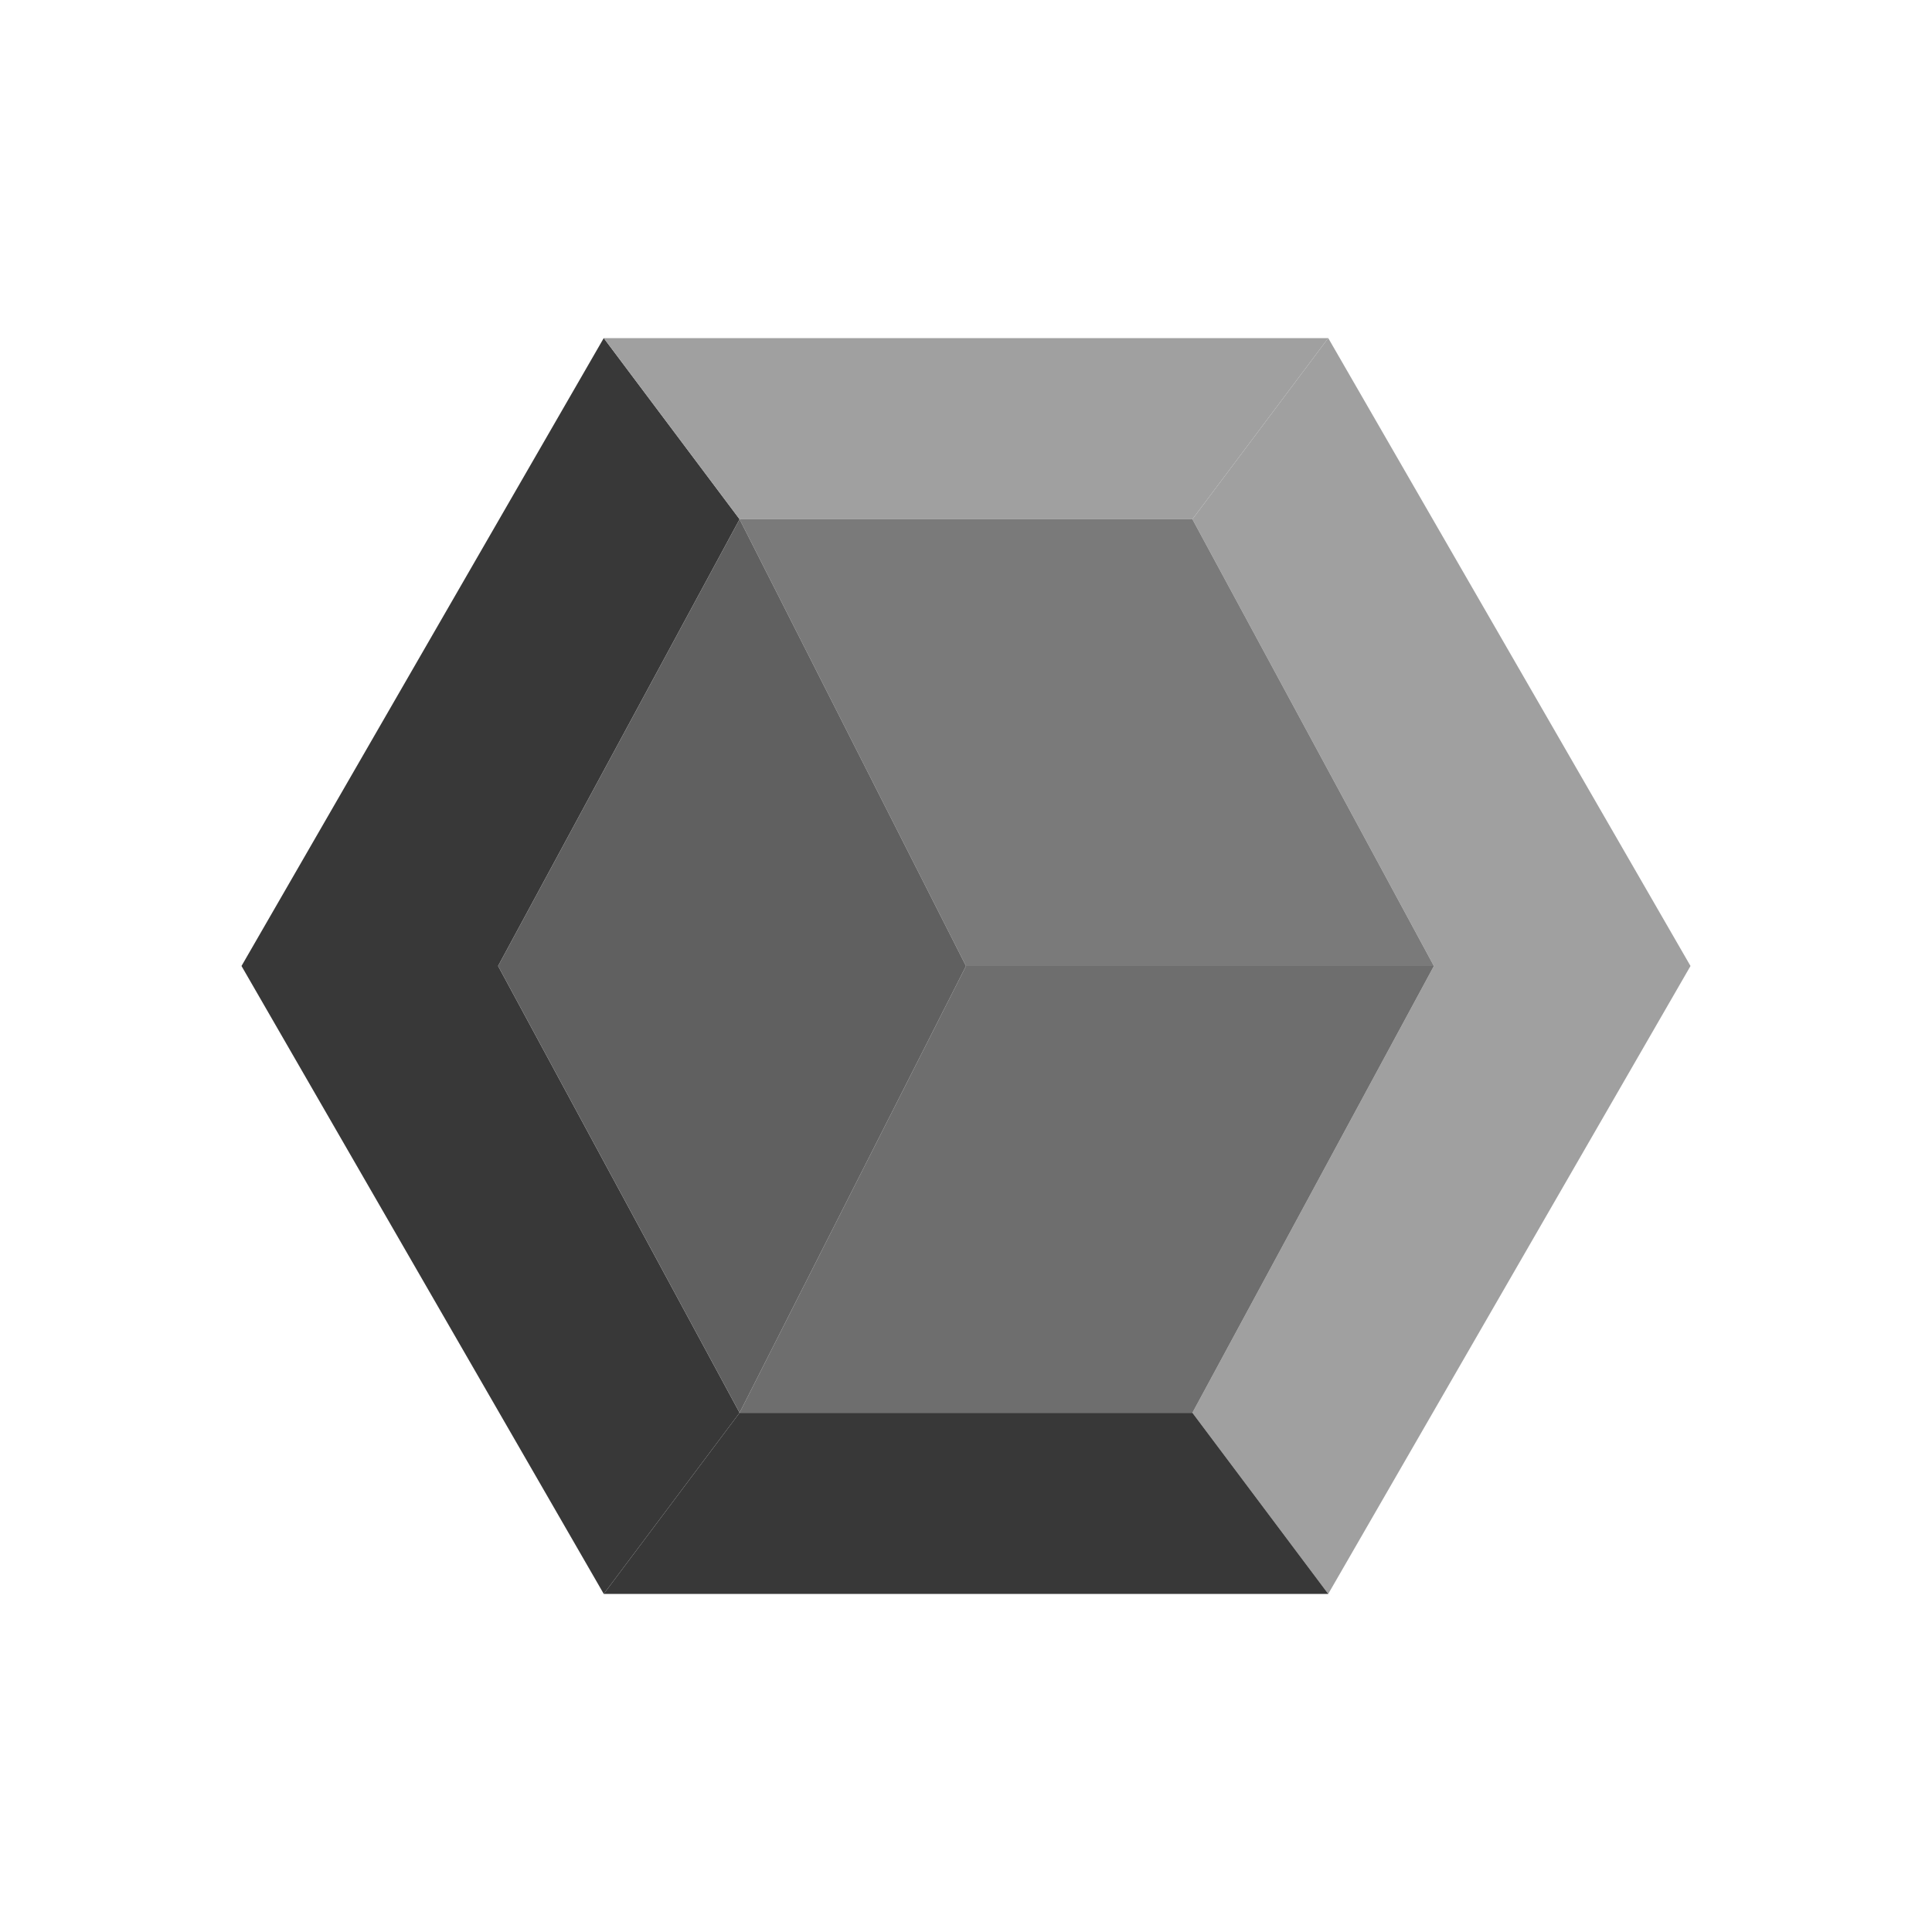
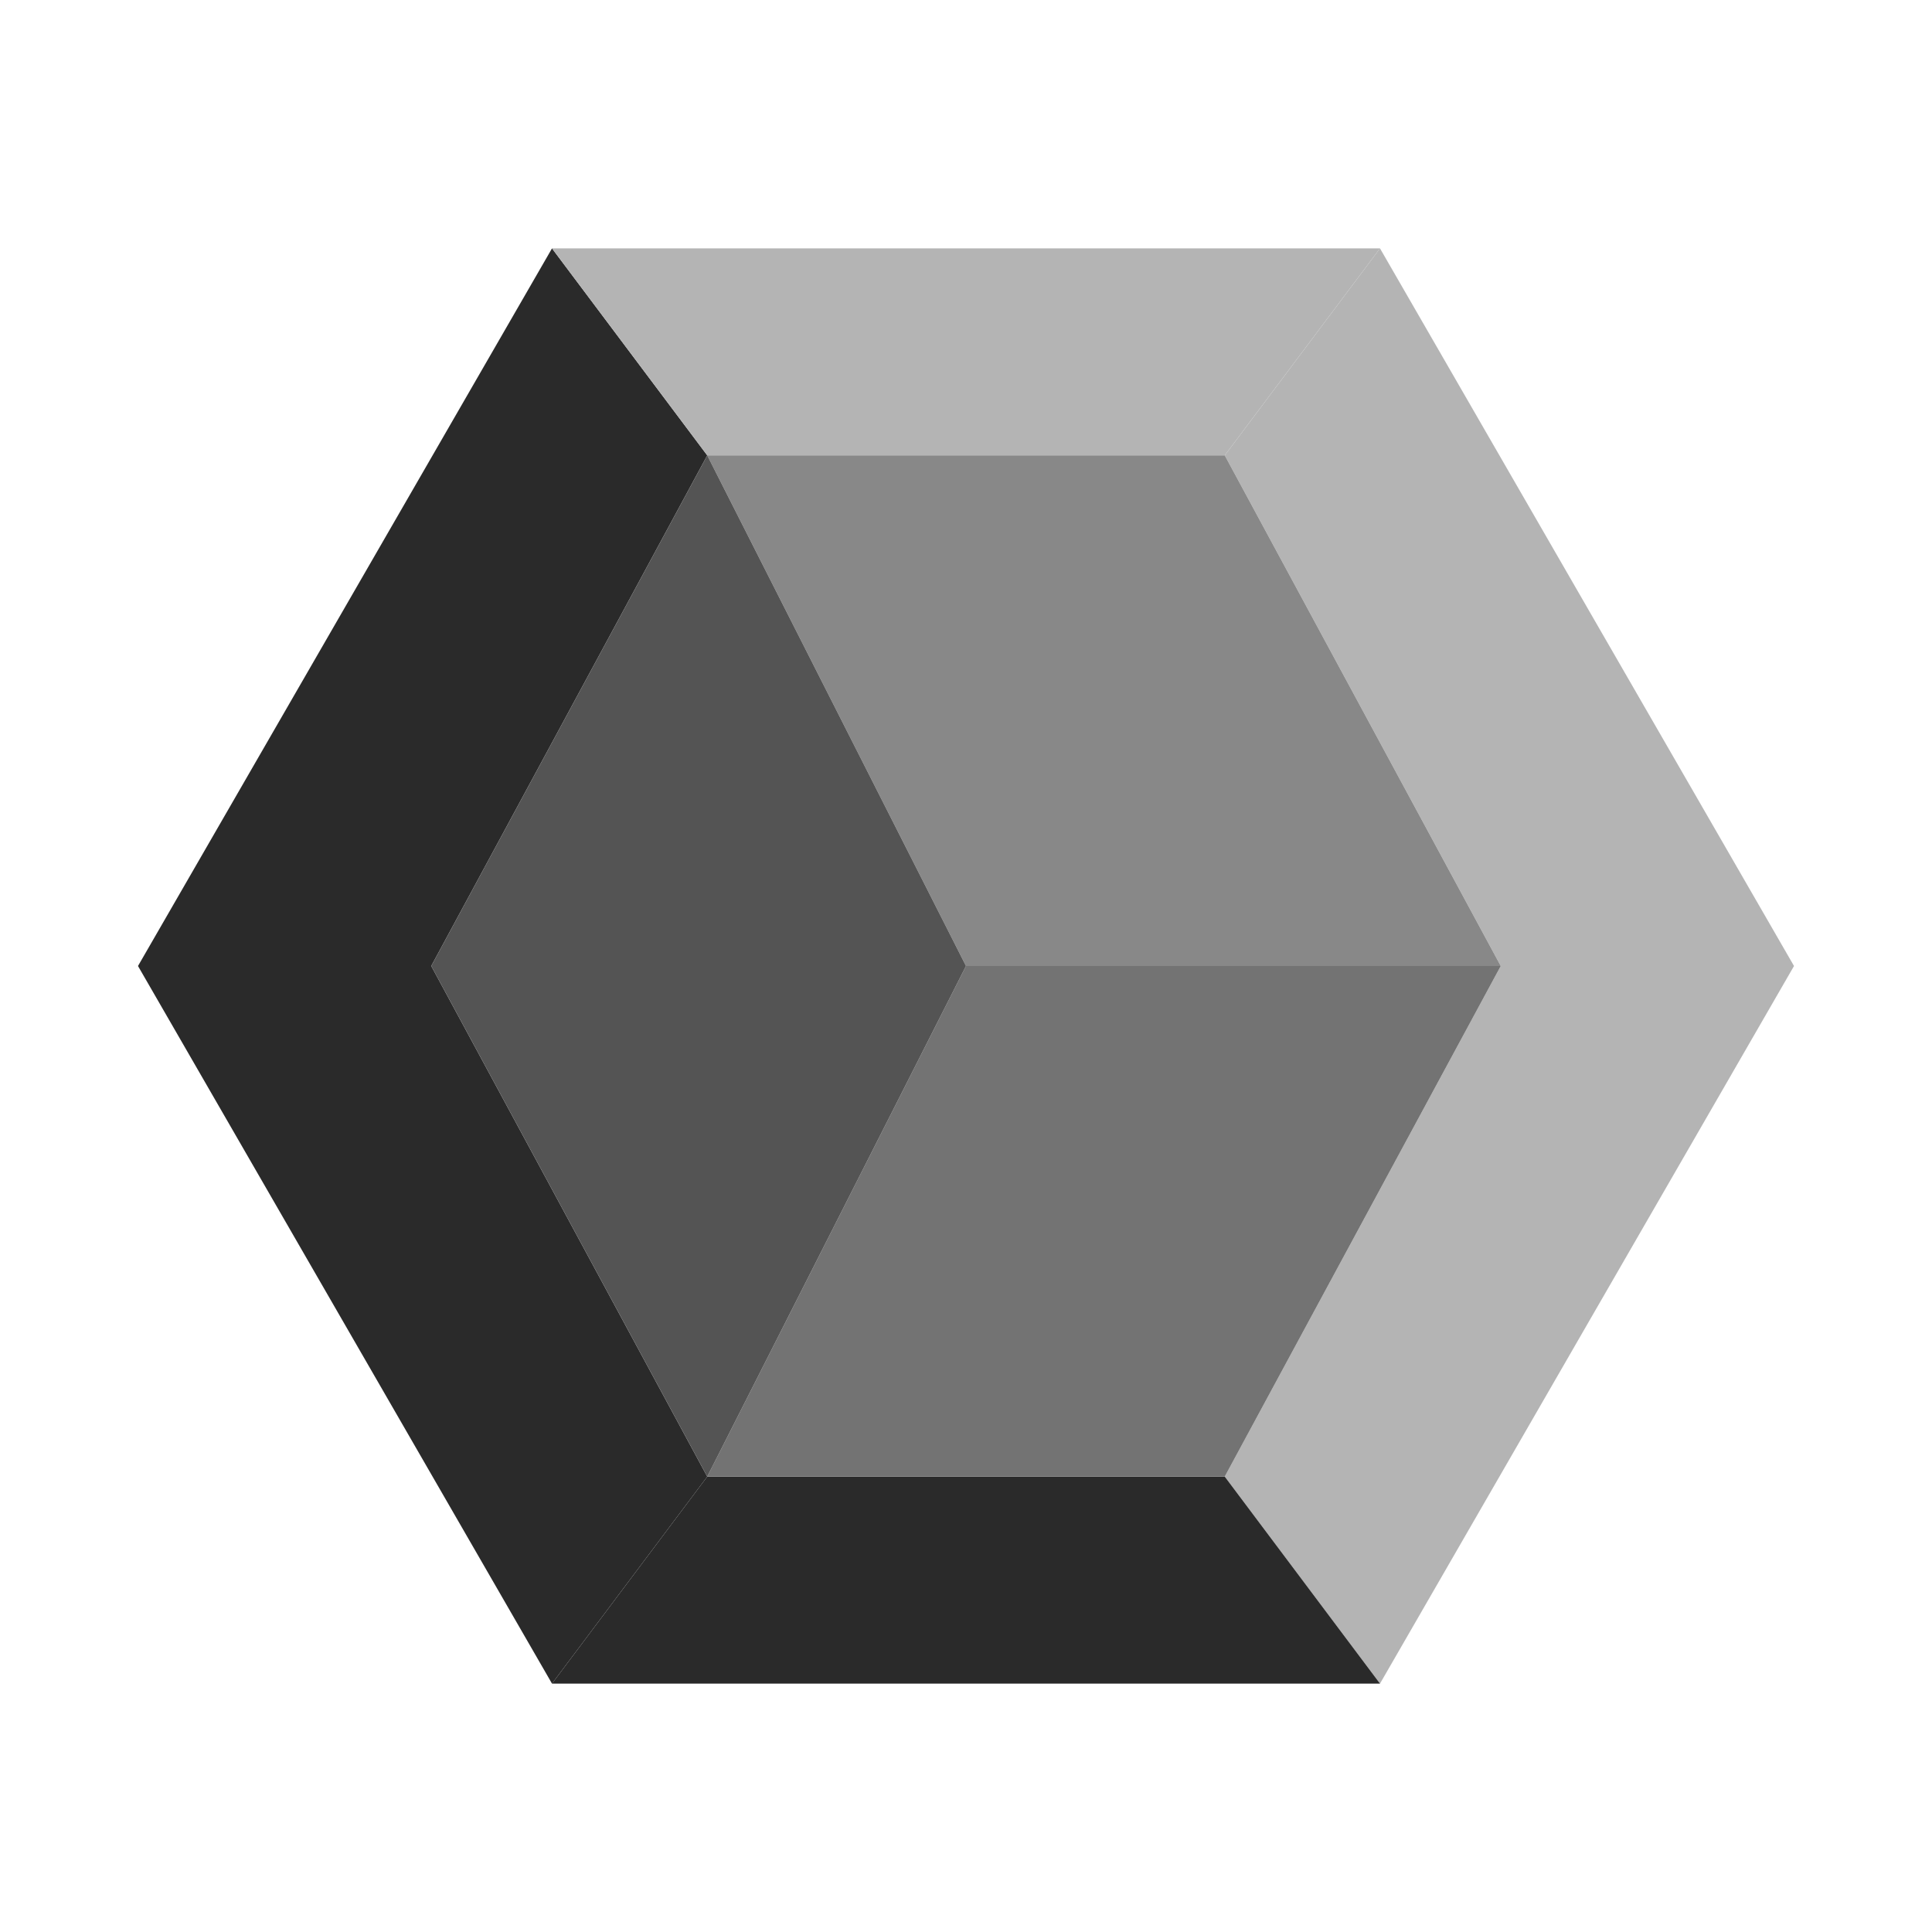
- <svg xmlns="http://www.w3.org/2000/svg" viewBox="0 0 64 64" width="64" height="64">
-   <polygon points="44,11.2 56,32 47.5,32 39.5,17.2" fill="#a0a0a0" />
-   <polygon points="56,32 44,52.8 39.5,46.8 47.5,32" fill="#a0a0a0" />
-   <polygon points="44,52.8 20,52.8 24.5,46.8 39.5,46.8" fill="#383838" />
-   <polygon points="20,52.8 8,32 16.5,32 24.5,46.8" fill="#383838" />
-   <polygon points="8,32 20,11.2 24.5,17.2 16.5,32" fill="#383838" />
-   <polygon points="20,11.2 44,11.2 39.5,17.2 24.5,17.2" fill="#a0a0a0" />
-   <polygon points="24.5,17.2 39.5,17.2 47.5,32 32,32" fill="#7a7a7a" />
-   <polygon points="47.5,32 39.5,46.8 24.5,46.8 32,32" fill="#6e6e6e" />
-   <polygon points="24.5,46.8 16.5,32 24.5,17.2 32,32" fill="#606060" />
+ <svg xmlns="http://www.w3.org/2000/svg" viewBox="4 4 56 56" width="64" height="64">
+   <polygon points="44,11.2 56,32 47.5,32 39.5,17.2" fill="#b4b4b4" />
+   <polygon points="56,32 44,52.8 39.5,46.8 47.5,32" fill="#b4b4b4" />
+   <polygon points="44,52.8 20,52.8 24.5,46.8 39.5,46.8" fill="#2a2a2a" />
+   <polygon points="20,52.8 8,32 16.5,32 24.5,46.8" fill="#2a2a2a" />
+   <polygon points="8,32 20,11.2 24.5,17.2 16.5,32" fill="#2a2a2a" />
+   <polygon points="20,11.2 44,11.2 39.5,17.2 24.5,17.2" fill="#b4b4b4" />
+   <polygon points="24.5,17.2 39.5,17.2 47.5,32 32,32" fill="#888888" />
+   <polygon points="47.5,32 39.5,46.8 24.5,46.8 32,32" fill="#737373" />
+   <polygon points="24.5,46.8 16.5,32 24.5,17.2 32,32" fill="#545454" />
</svg>
